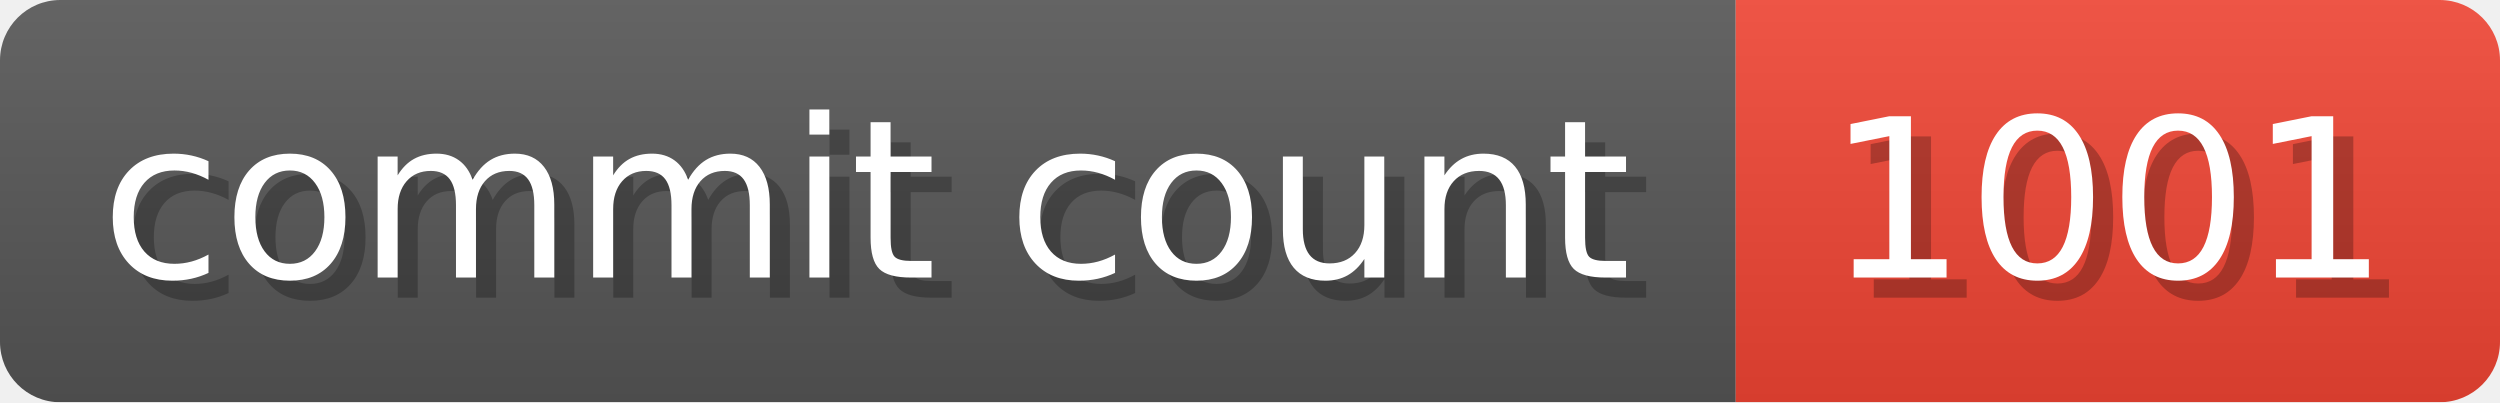
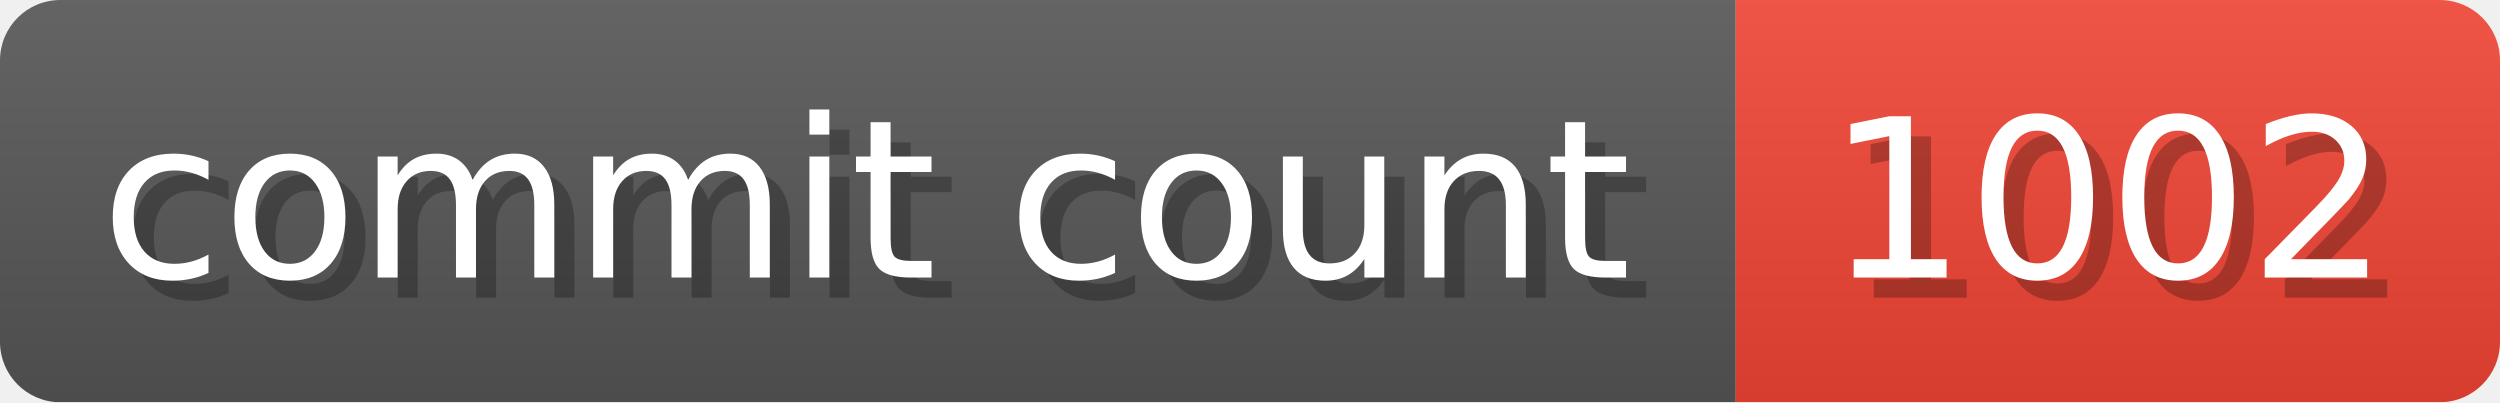
- <svg xmlns="http://www.w3.org/2000/svg" width="124.3" height="20" viewBox="0 0 1243 200" role="img" aria-label="commit count: 1001 ">
+ <svg xmlns="http://www.w3.org/2000/svg" width="124.3" height="20" viewBox="0 0 1243 200" role="img" aria-label="commit count: 1002 ">
  <linearGradient id="a" x2="0" y2="100%">
    <stop offset="0" stop-opacity=".1" stop-color="#EEE" />
    <stop offset="1" stop-opacity=".1" />
  </linearGradient>
  <mask id="m">
    <rect width="1243" height="200" rx="30" fill="#FFF" />
  </mask>
  <g mask="url(#m)">
    <rect width="863" height="200" fill="#555" />
    <rect width="380" height="200" fill="#E43" x="863" />
    <rect width="1243" height="200" fill="url(#a)" />
  </g>
  <g aria-hidden="true" fill="#fff" text-anchor="start" font-family="Verdana,DejaVu Sans,sans-serif" font-size="110">
    <text x="60" y="148" textLength="763" fill="#000" opacity="0.25">commit count</text>
    <text x="50" y="138" textLength="763">commit count</text>
-     <text x="918" y="148" textLength="280" fill="#000" opacity="0.25">1001
+     <text x="918" y="148" textLength="280" fill="#000" opacity="0.25">1002
</text>
-     <text x="908" y="138" textLength="280">1001
+     <text x="908" y="138" textLength="280">1002
</text>
  </g>
</svg>
